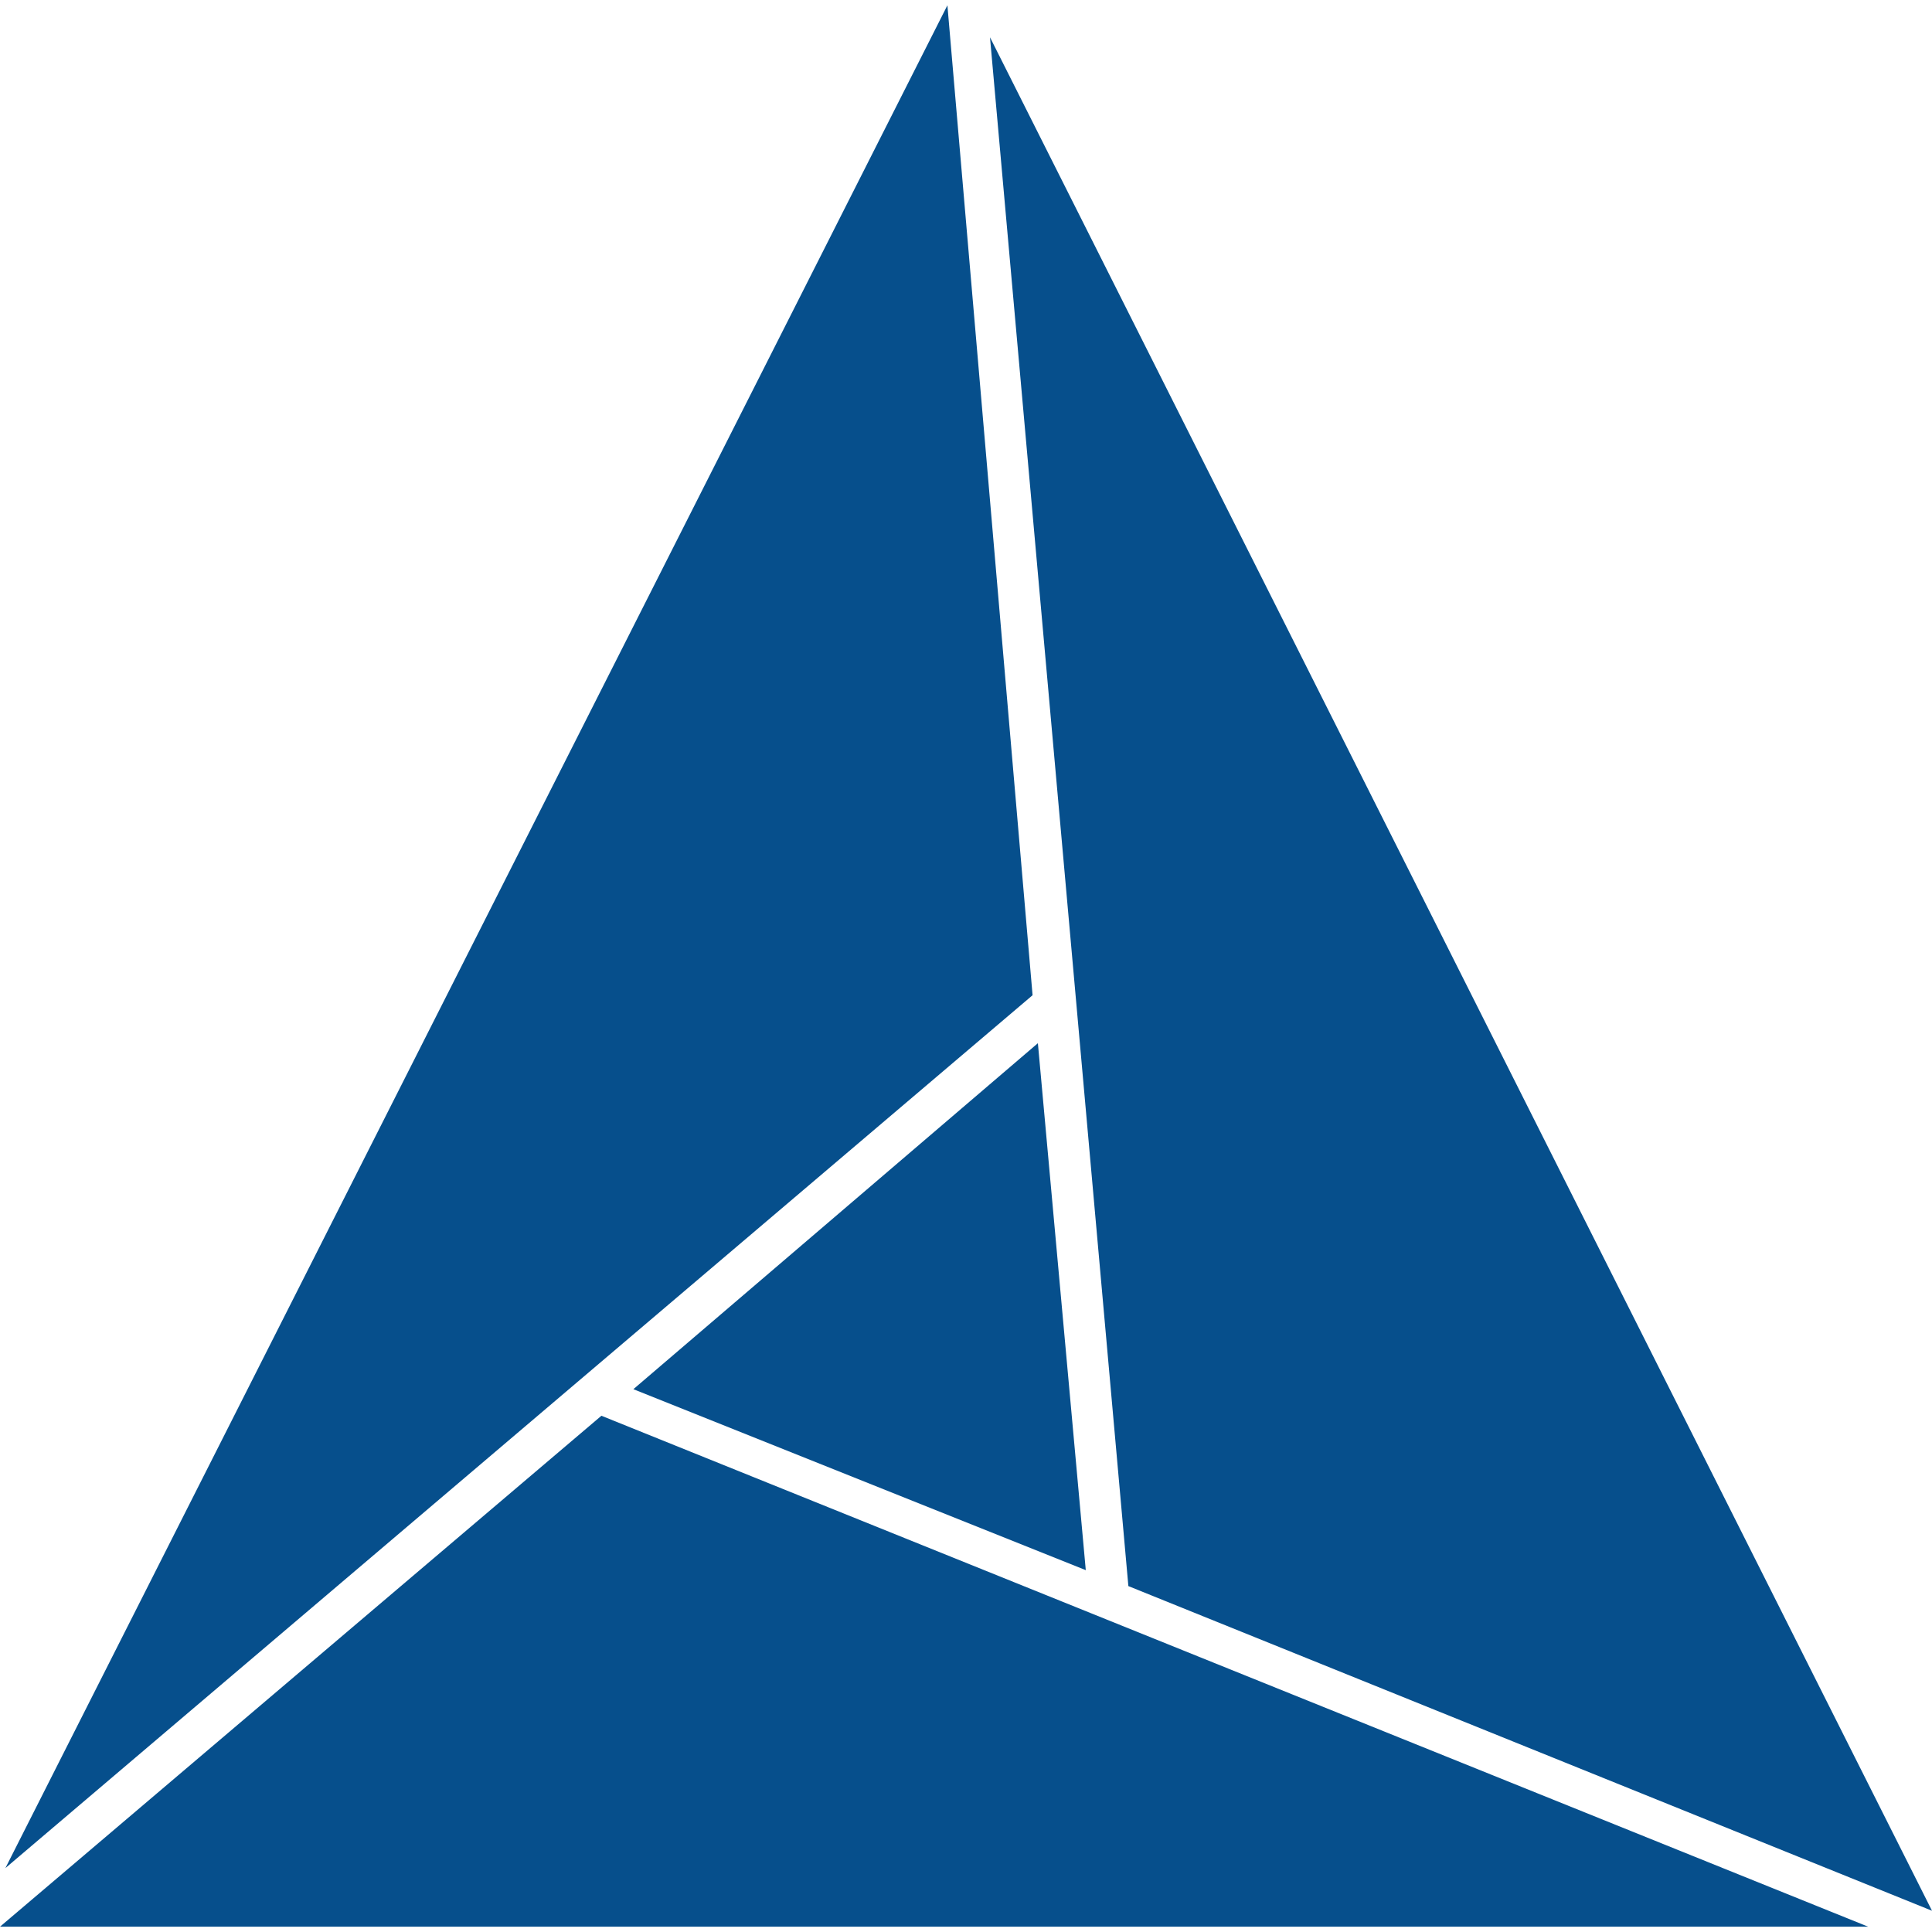
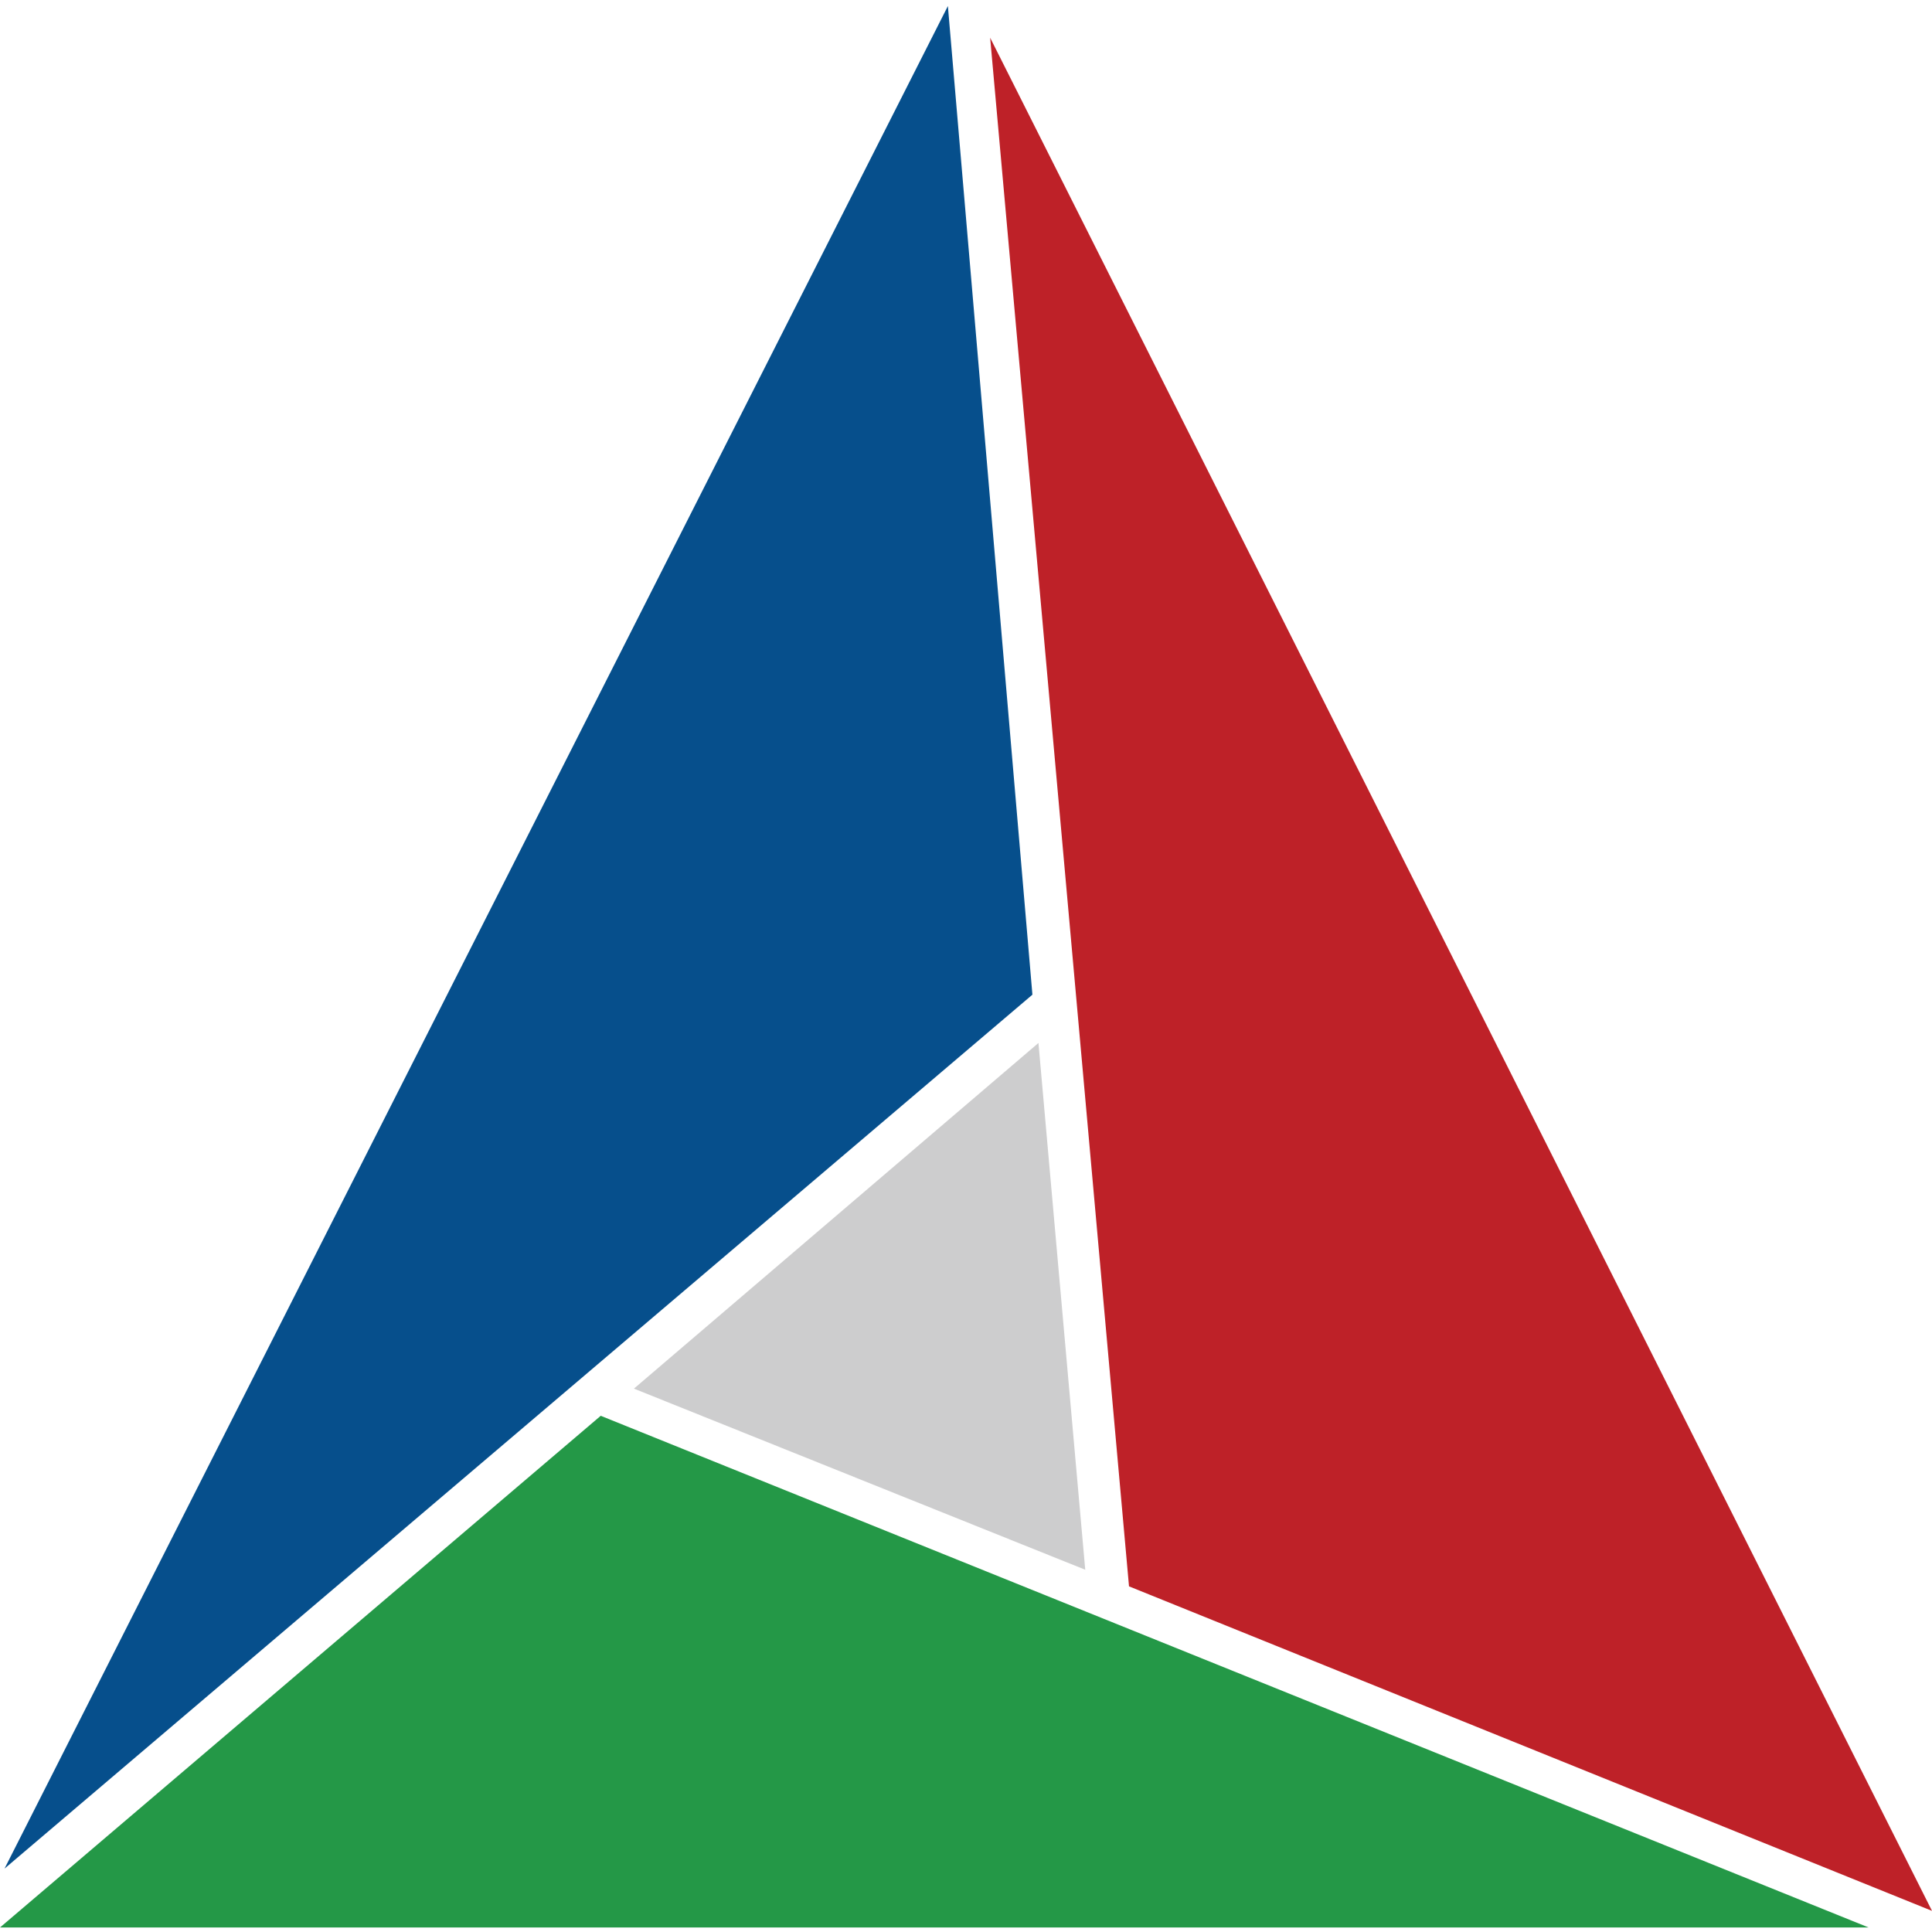
- <svg xmlns="http://www.w3.org/2000/svg" fill="#064F8C" role="img" viewBox="0 0 24 24">
-   <path d="M11.769.066L.067 23.206l12.76-10.843zM23.207 23.934L7.471 17.587 0 23.934zM24 23.736L12.298.463l1.719 19.24zM12.893 12.959l-5.025 4.298 5.62 2.248z" />
+ <svg xmlns="http://www.w3.org/2000/svg" viewBox="0 0 128 128">
+   <path fill="#064F8C" d="M62.8.4L.3 123.8l68.1-57.9z" />
+   <path fill="#249847" d="M123.8 127.7l-84-33.9L0 127.7z" />
+   <path fill="#BE2128" d="M128 126.6L65.6 2.5l9.2 102.6z" />
+   <path fill="#CDCDCE" d="M71.9 104l-3.1-34.9L42 92z" />
</svg>
